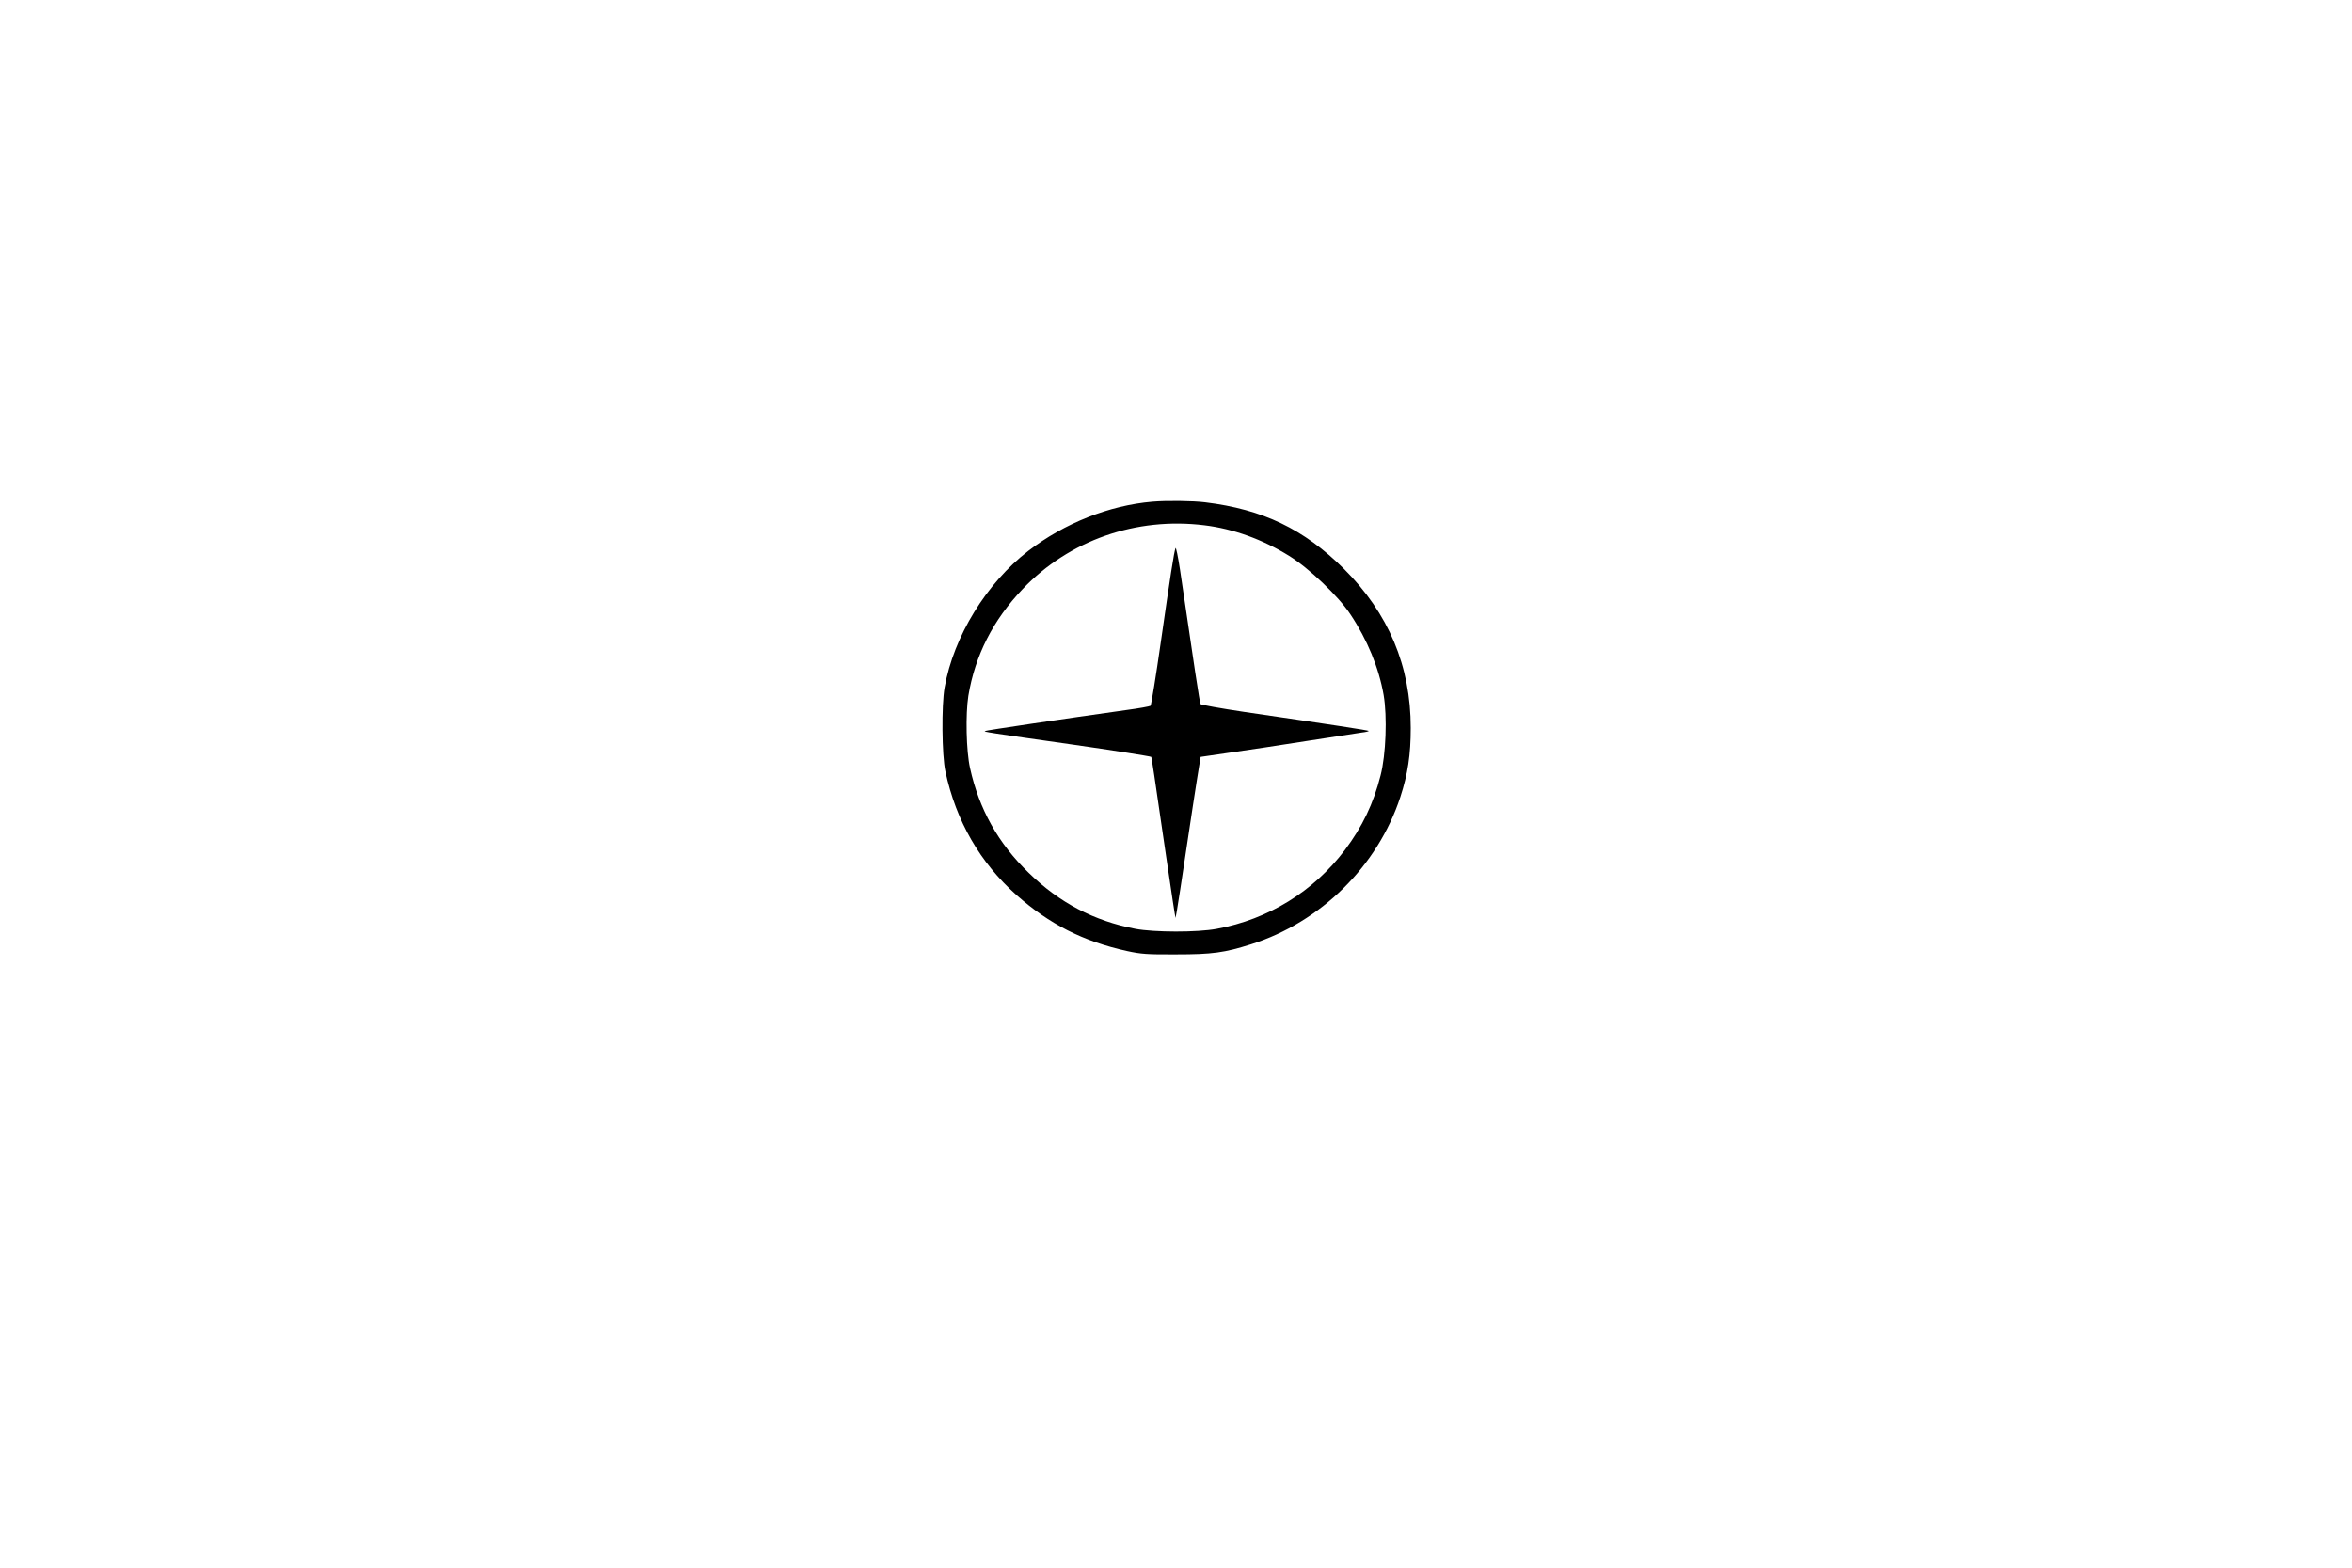
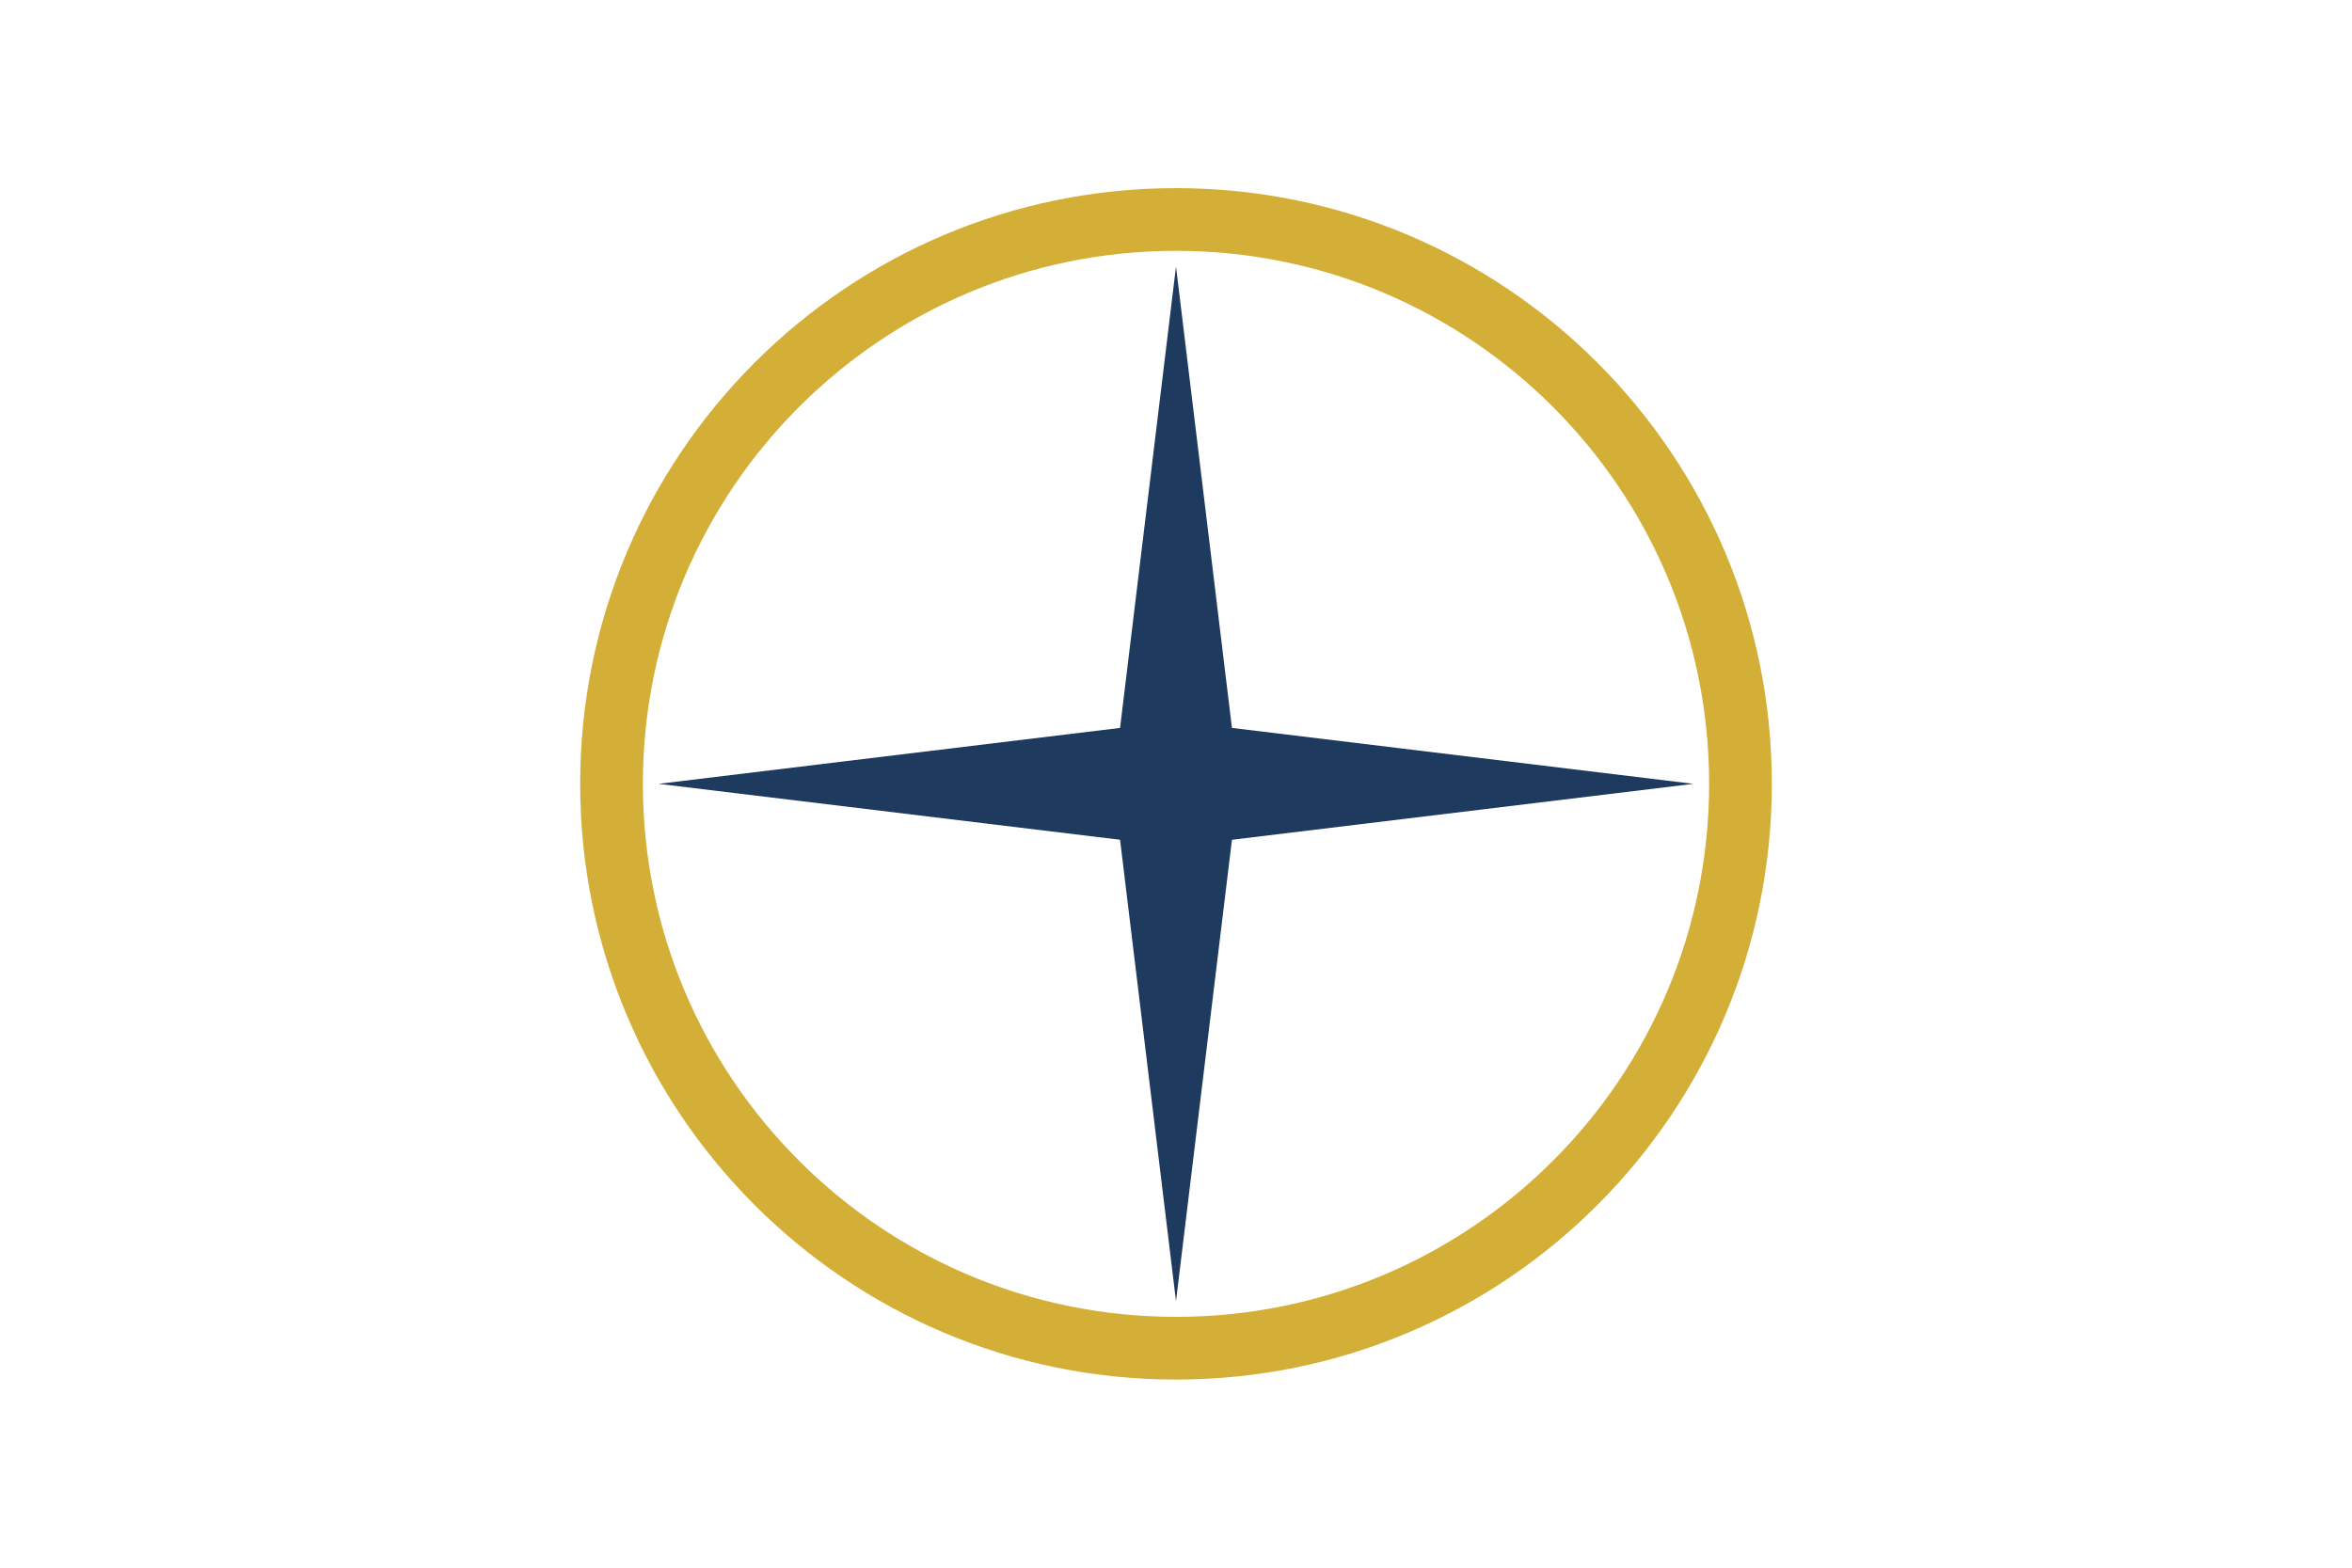
- <svg xmlns="http://www.w3.org/2000/svg" version="1.0" width="1536pt" height="1024pt" viewBox="0 0 1536 1024" preserveAspectRatio="xMidYMid meet">
-   <g transform="translate(0,1024) scale(0.1,-0.1)" fill="#000000" stroke="none">
-     <path d="M7525 6963 c-281 -24 -573 -140 -809 -321 -273 -210 -488 -559 -547 -892 -21 -117 -18 -444 5 -549 70 -324 225 -594 464 -807 214 -190 436 -303 722 -366 92 -20 132 -23 320 -22 237 0 316 11 490 66 457 145 827 511 975 962 49 150 68 276 68 451 0 405 -145 749 -437 1040 -261 259 -528 388 -906 434 -79 10 -252 12 -345 4z m340 -154 c189 -23 380 -92 554 -200 128 -79 322 -263 400 -382 110 -165 186 -349 217 -527 24 -141 15 -390 -20 -525 -47 -185 -119 -335 -233 -487 -205 -271 -500 -453 -837 -515 -127 -24 -409 -23 -531 0 -271 52 -496 170 -697 366 -199 192 -324 416 -383 684 -25 112 -30 351 -11 472 44 264 161 495 356 699 303 317 739 470 1185 415z" />
-     <path d="M7677 6660 c-10 -25 -35 -188 -96 -613 -32 -225 -63 -412 -67 -417 -5 -4 -76 -17 -159 -28 -406 -57 -920 -133 -923 -137 -6 -6 7 -8 583 -90 232 -33 499 -75 503 -79 3 -4 17 -96 98 -653 32 -221 60 -401 61 -399 3 3 41 247 113 731 17 110 35 227 41 261 l10 60 192 28 c106 15 332 49 502 76 171 26 332 51 358 55 27 3 47 8 45 11 -5 4 -224 38 -813 124 -154 23 -282 46 -285 51 -5 8 -42 250 -134 879 -13 85 -26 148 -29 140z" />
+ <svg xmlns="http://www.w3.org/2000/svg" viewBox="0 0 1000 1000" width="1536" height="1024" preserveAspectRatio="xMidYMid meet">
+   <rect width="100%" height="100%" fill="none" />
+   <circle cx="500" cy="500" r="360" fill="none" stroke="#D4AF37" stroke-width="40" />
+   <g fill="#1F3A5F">
+     <polygon points="500,170 540,500 500,830 460,500" />
+     <polygon points="170,500 500,540 830,500 500,460" />
  </g>
</svg>
